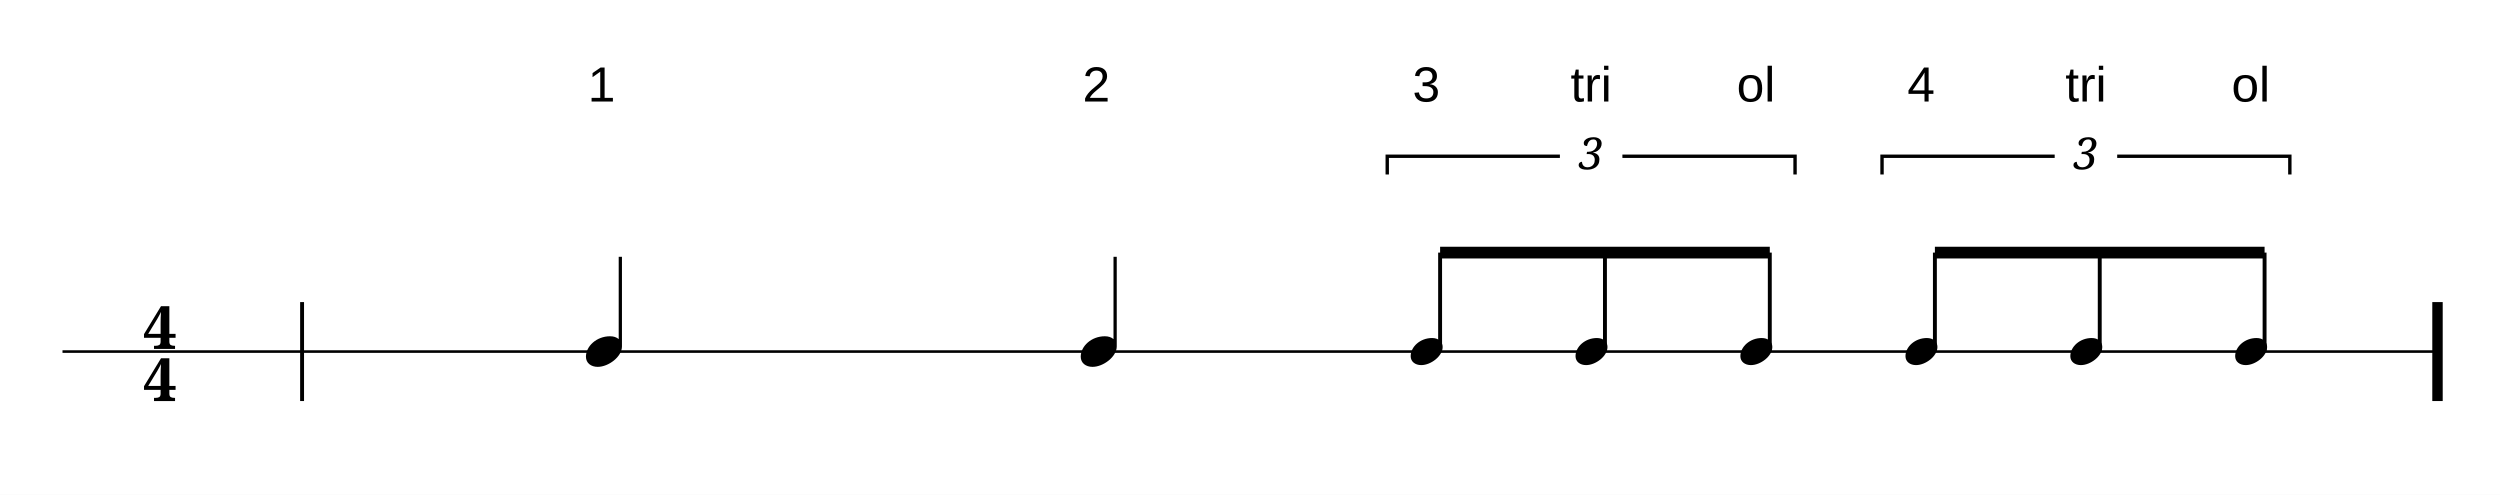
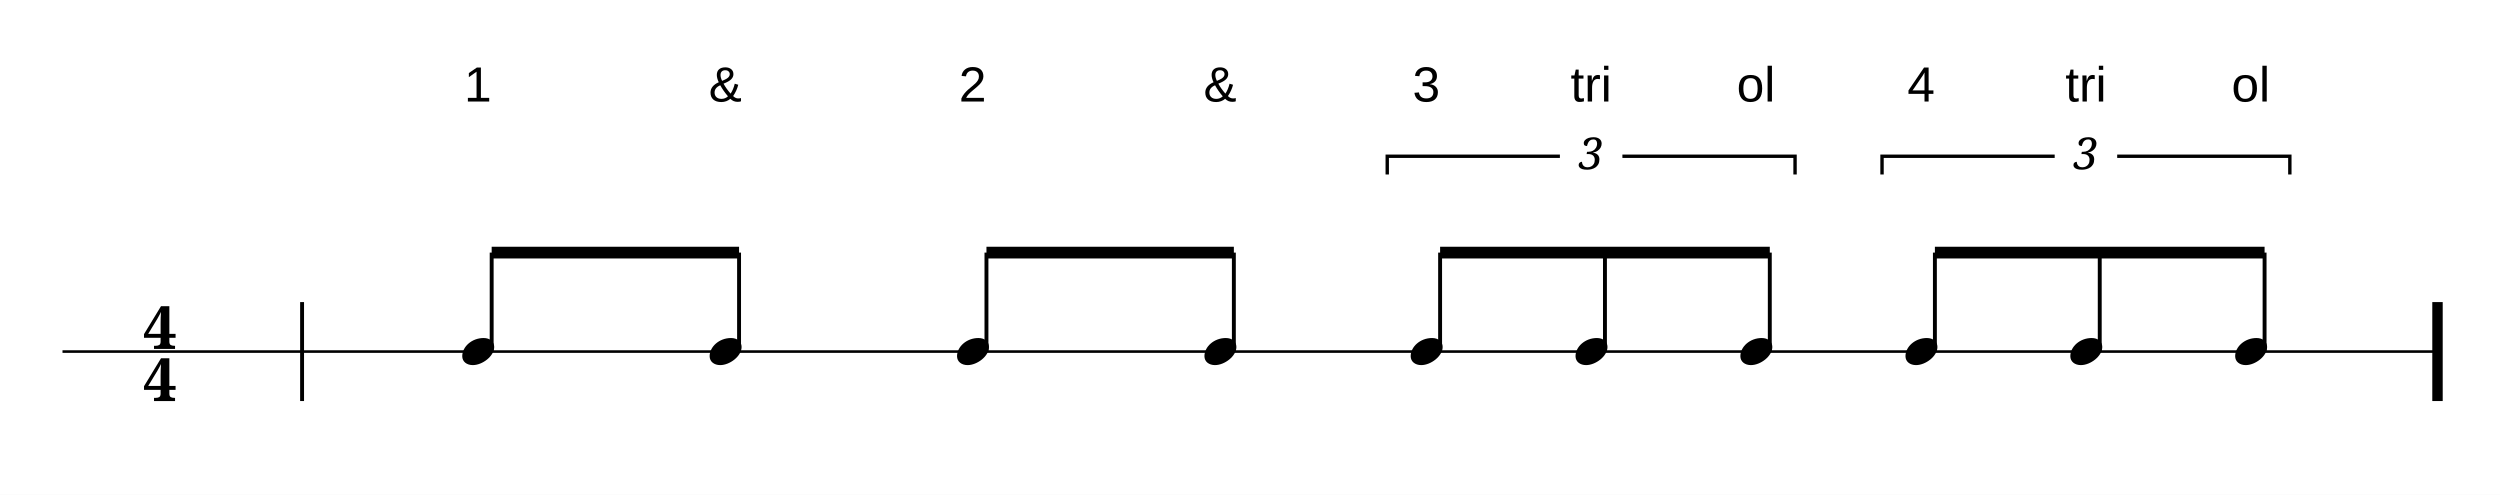
<svg xmlns="http://www.w3.org/2000/svg" width="960" height="190" viewBox="0 0 960 190" role="img" aria-labelledby="title desc">
  <rect width="960" height="190" fill="white" />
  <path d="M24 135H936" stroke="black" stroke-width="1" />
  <text x="55" y="134" font-family="Georgia,serif" font-size="23" font-weight="bold">4</text>
  <text x="55" y="154" font-family="Georgia,serif" font-size="23" font-weight="bold">4</text>
  <path d="M116 116v38" stroke="black" stroke-width="1.5" />
  <path d="M936 116v38" stroke="black" stroke-width="4" />
-   <text x="231.0" y="39" text-anchor="middle" font-family="Arial,sans-serif" font-size="19">1</text>
-   <path data-smufl="E1D5" fill="black" transform="translate(225.0 155.8) scale(0.52 -0.52)" d="M24.2 49.2 C22.6 50.6 20.4 51.3 17.8 51.3 C7.9 51.3 0 44 0 36.2 C0 31.5 3.8 28.7 8.7 28.7 C16.7 28.7 26.6 36.2 26.6 43.8 L26.6 110 L24.2 110 Z" />
-   <text x="421.0" y="39" text-anchor="middle" font-family="Arial,sans-serif" font-size="19">2</text>
-   <path data-smufl="E1D5" fill="black" transform="translate(415.0 155.8) scale(0.52 -0.52)" d="M24.2 49.2 C22.6 50.6 20.4 51.3 17.8 51.3 C7.9 51.3 0 44 0 36.2 C0 31.5 3.8 28.7 8.7 28.7 C16.7 28.7 26.6 36.2 26.6 43.8 L26.6 110 L24.2 110 Z" />
+   <text x="183.5" y="39" text-anchor="middle" font-family="Arial,sans-serif" font-size="19">1</text>
+   <path data-smufl="E0A4" fill="black" transform="translate(177.5 155.8) scale(0.52 -0.52)" d="M7.8 30.0 C14.9 30.0 23.6 36.6 23.6 43.4 C23.6 47.4 20.4 50.0 15.8 50.0 C7.0 50.0 0.0 43.5 0.0 36.6 C0.0 32.5 3.4 30.0 7.8 30.0 Z" />
+   <path d="M188.8 135V97" stroke="black" stroke-width="1.5" />
+   <text x="278.5" y="39" text-anchor="middle" font-family="Arial,sans-serif" font-size="19">&amp;</text>
+   <path data-smufl="E0A4" fill="black" transform="translate(272.5 155.8) scale(0.52 -0.52)" d="M7.8 30.0 C14.9 30.0 23.6 36.6 23.6 43.4 C23.6 47.4 20.4 50.0 15.8 50.0 C7.0 50.0 0.0 43.5 0.0 36.6 C0.0 32.5 3.4 30.0 7.8 30.0 Z" />
+   <path d="M283.8 135V97" stroke="black" stroke-width="1.5" />
+   <path d="M188.8 97H283.8" stroke="black" stroke-width="4.5" />
+   <text x="373.5" y="39" text-anchor="middle" font-family="Arial,sans-serif" font-size="19">2</text>
+   <path data-smufl="E0A4" fill="black" transform="translate(367.5 155.8) scale(0.52 -0.52)" d="M7.8 30.0 C14.9 30.0 23.6 36.6 23.6 43.4 C23.6 47.4 20.4 50.0 15.8 50.0 C7.0 50.0 0.0 43.5 0.0 36.6 C0.0 32.5 3.4 30.0 7.8 30.0 Z" />
+   <path d="M378.8 135V97" stroke="black" stroke-width="1.5" />
+   <text x="468.5" y="39" text-anchor="middle" font-family="Arial,sans-serif" font-size="19">&amp;</text>
+   <path data-smufl="E0A4" fill="black" transform="translate(462.5 155.8) scale(0.52 -0.52)" d="M7.8 30.0 C14.9 30.0 23.6 36.6 23.6 43.4 C23.6 47.4 20.4 50.0 15.8 50.0 C7.0 50.0 0.0 43.5 0.0 36.6 C0.0 32.5 3.4 30.0 7.8 30.0 Z" />
+   <path d="M473.8 135V97" stroke="black" stroke-width="1.5" />
+   <path d="M378.8 97H473.8" stroke="black" stroke-width="4.5" />
  <text x="547.7" y="39" text-anchor="middle" font-family="Arial,sans-serif" font-size="19">3</text>
  <path data-smufl="E0A4" fill="black" transform="translate(541.7 155.8) scale(0.52 -0.52)" d="M7.8 30.0 C14.9 30.0 23.6 36.6 23.6 43.4 C23.6 47.4 20.4 50.0 15.8 50.0 C7.0 50.0 0.0 43.5 0.0 36.6 C0.0 32.5 3.4 30.0 7.8 30.0 Z" />
  <path d="M553.0 135V97" stroke="black" stroke-width="1.5" />
  <text x="611.0" y="39" text-anchor="middle" font-family="Arial,sans-serif" font-size="19">tri</text>
  <path data-smufl="E0A4" fill="black" transform="translate(605.0 155.8) scale(0.52 -0.52)" d="M7.8 30.0 C14.9 30.0 23.6 36.6 23.6 43.4 C23.6 47.4 20.4 50.0 15.8 50.0 C7.0 50.0 0.0 43.5 0.0 36.6 C0.0 32.5 3.4 30.0 7.8 30.0 Z" />
  <path d="M616.3 135V97" stroke="black" stroke-width="1.5" />
  <text x="674.3" y="39" text-anchor="middle" font-family="Arial,sans-serif" font-size="19">ol</text>
  <path data-smufl="E0A4" fill="black" transform="translate(668.3 155.8) scale(0.52 -0.52)" d="M7.8 30.0 C14.9 30.0 23.6 36.6 23.6 43.4 C23.6 47.4 20.4 50.0 15.8 50.0 C7.0 50.0 0.0 43.5 0.0 36.6 C0.0 32.5 3.4 30.0 7.8 30.0 Z" />
  <path d="M679.6 135V97" stroke="black" stroke-width="1.5" />
  <path d="M553.0 97H679.6" stroke="black" stroke-width="4.5" />
  <path d="M532.7 67v-7H599.0M623.0 60H689.3v7" fill="none" stroke="black" stroke-width="1.3" />
  <text x="611.0" y="65" text-anchor="middle" font-family="Georgia,serif" font-style="italic" font-size="17">3</text>
  <text x="737.7" y="39" text-anchor="middle" font-family="Arial,sans-serif" font-size="19">4</text>
  <path data-smufl="E0A4" fill="black" transform="translate(731.7 155.8) scale(0.52 -0.52)" d="M7.8 30.0 C14.9 30.0 23.6 36.6 23.6 43.4 C23.6 47.4 20.4 50.0 15.8 50.0 C7.0 50.0 0.0 43.5 0.0 36.6 C0.0 32.5 3.4 30.0 7.8 30.0 Z" />
  <path d="M743.0 135V97" stroke="black" stroke-width="1.5" />
  <text x="801.0" y="39" text-anchor="middle" font-family="Arial,sans-serif" font-size="19">tri</text>
  <path data-smufl="E0A4" fill="black" transform="translate(795.0 155.8) scale(0.52 -0.52)" d="M7.8 30.0 C14.9 30.0 23.6 36.6 23.6 43.4 C23.6 47.4 20.4 50.0 15.8 50.0 C7.0 50.0 0.0 43.5 0.0 36.6 C0.0 32.5 3.4 30.0 7.8 30.0 Z" />
  <path d="M806.3 135V97" stroke="black" stroke-width="1.5" />
  <text x="864.3" y="39" text-anchor="middle" font-family="Arial,sans-serif" font-size="19">ol</text>
  <path data-smufl="E0A4" fill="black" transform="translate(858.3 155.8) scale(0.52 -0.52)" d="M7.8 30.0 C14.9 30.0 23.6 36.6 23.6 43.4 C23.6 47.4 20.4 50.0 15.8 50.0 C7.0 50.0 0.0 43.5 0.0 36.6 C0.0 32.5 3.4 30.0 7.8 30.0 Z" />
  <path d="M869.6 135V97" stroke="black" stroke-width="1.5" />
  <path d="M743.0 97H869.6" stroke="black" stroke-width="4.5" />
  <path d="M722.7 67v-7H789.0M813.0 60H879.3v7" fill="none" stroke="black" stroke-width="1.3" />
  <text x="801.0" y="65" text-anchor="middle" font-family="Georgia,serif" font-style="italic" font-size="17">3</text>
</svg>
